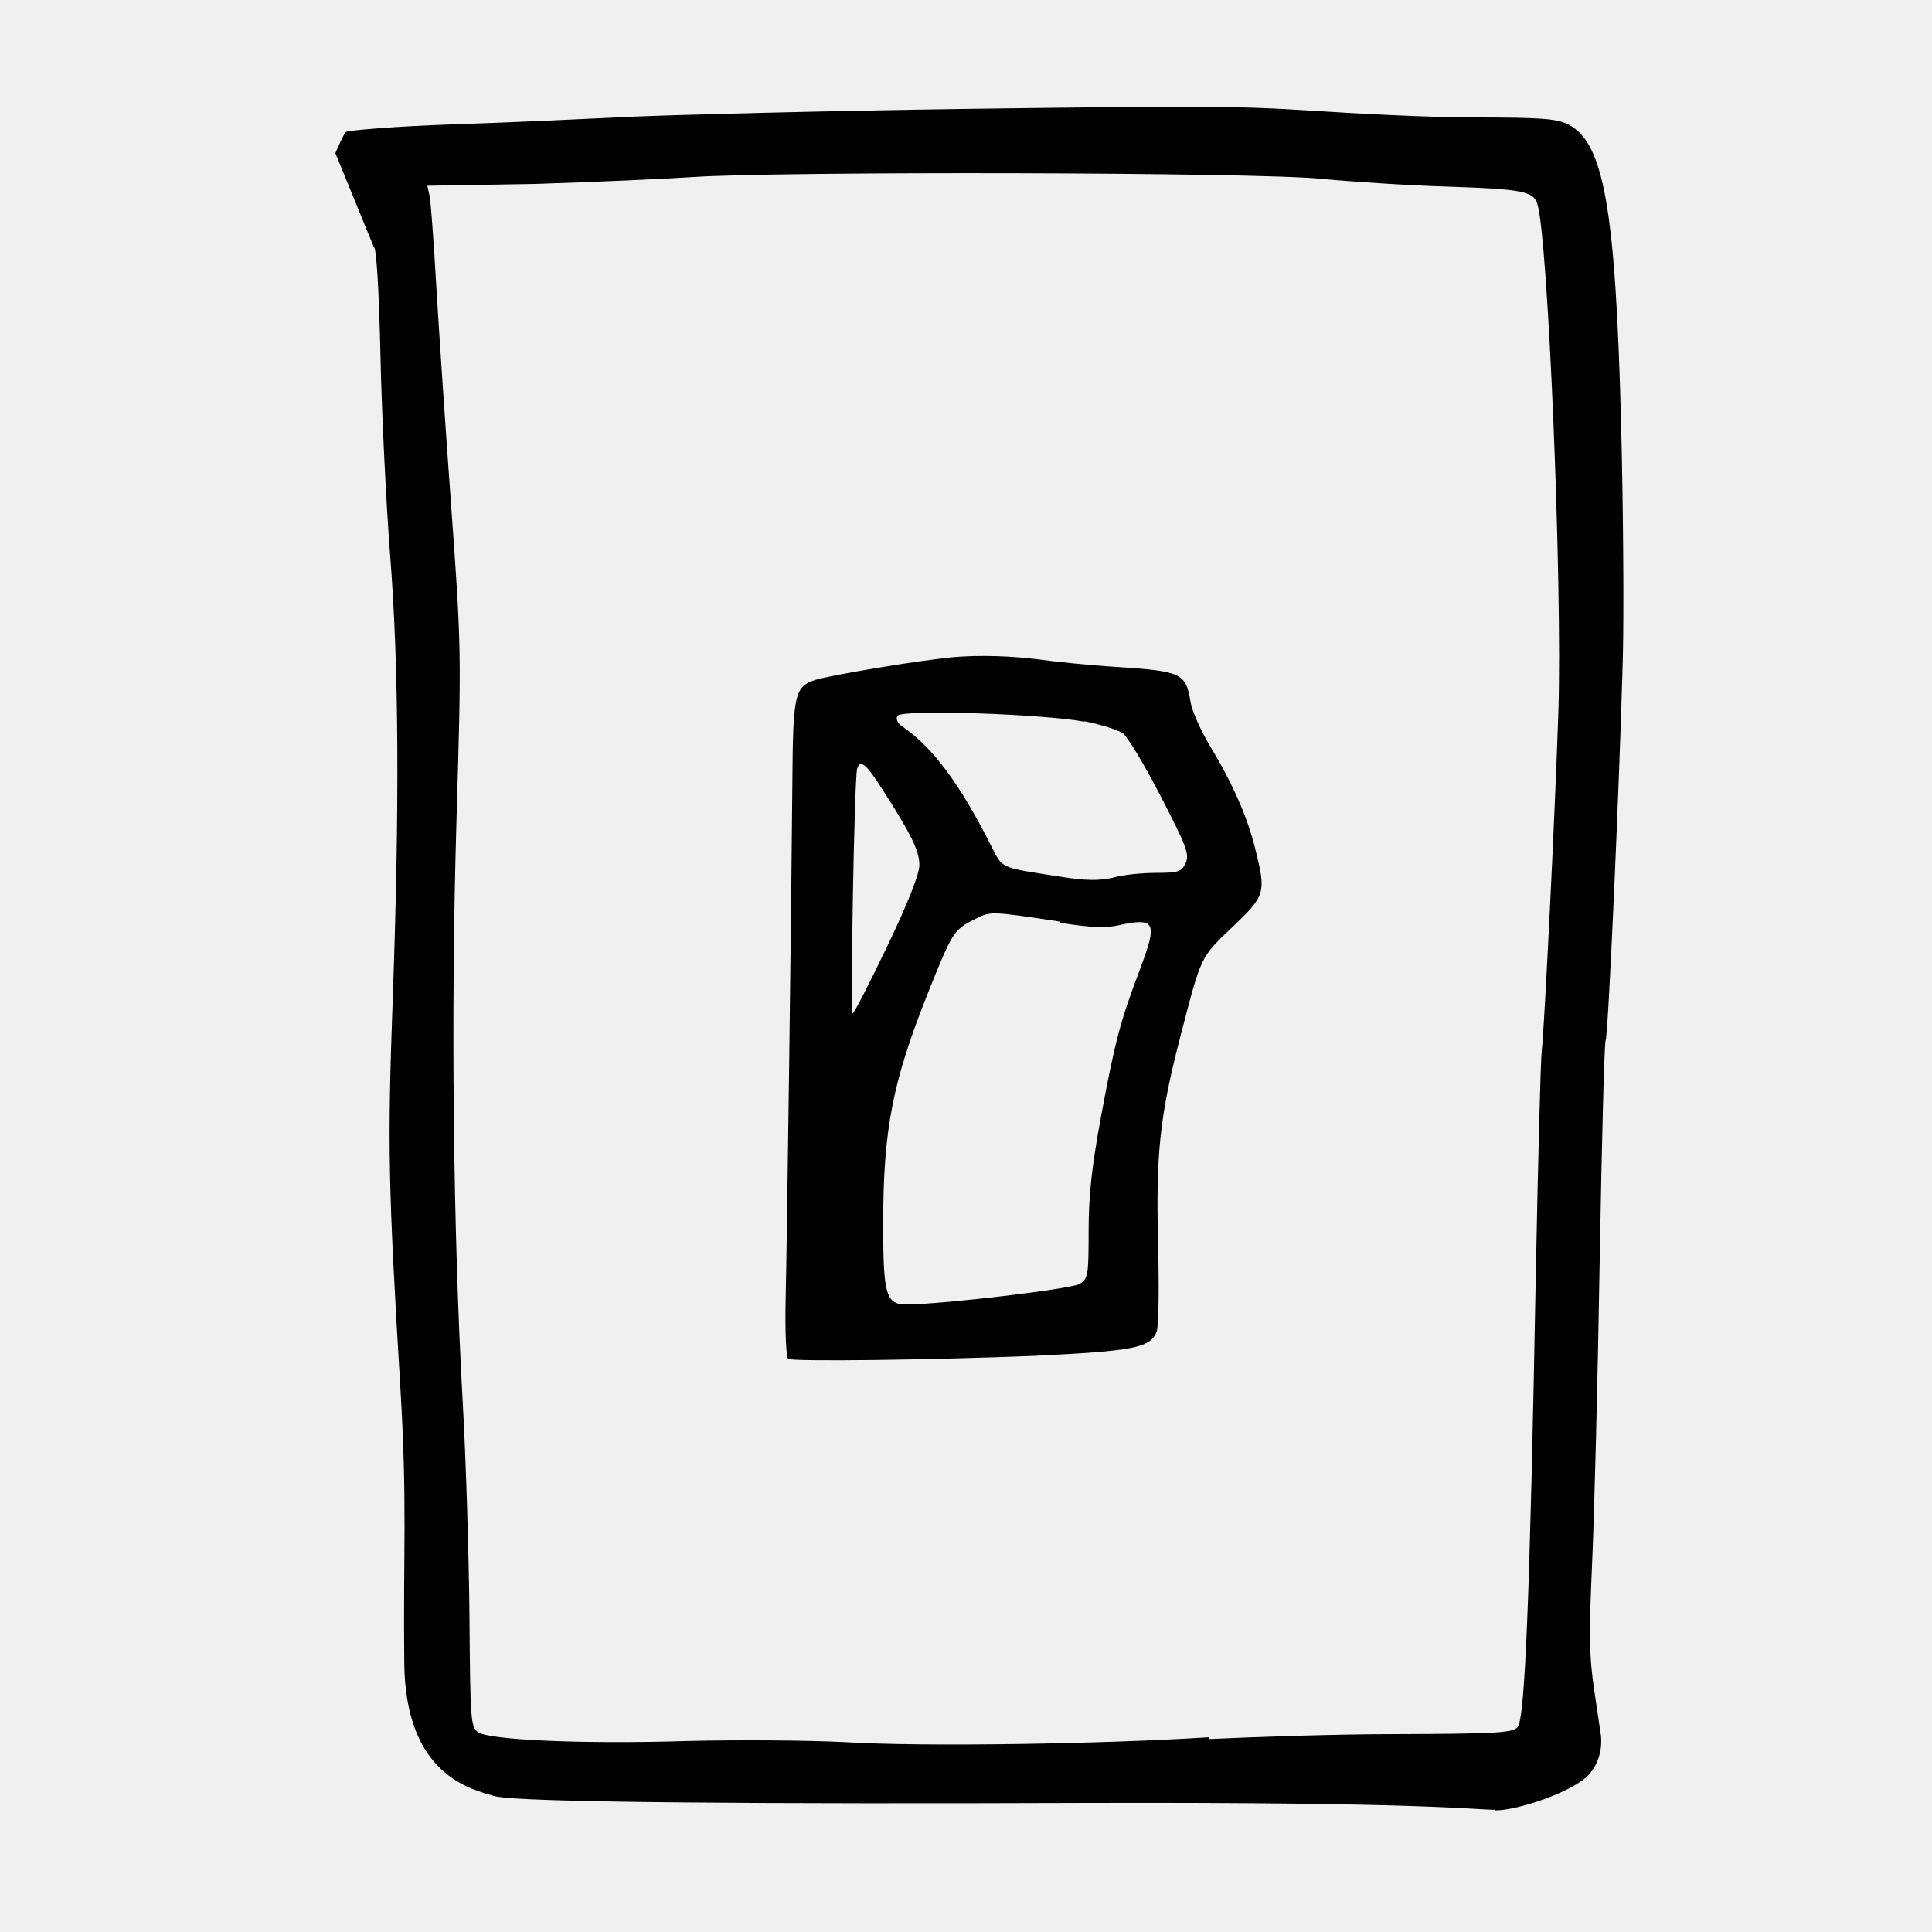
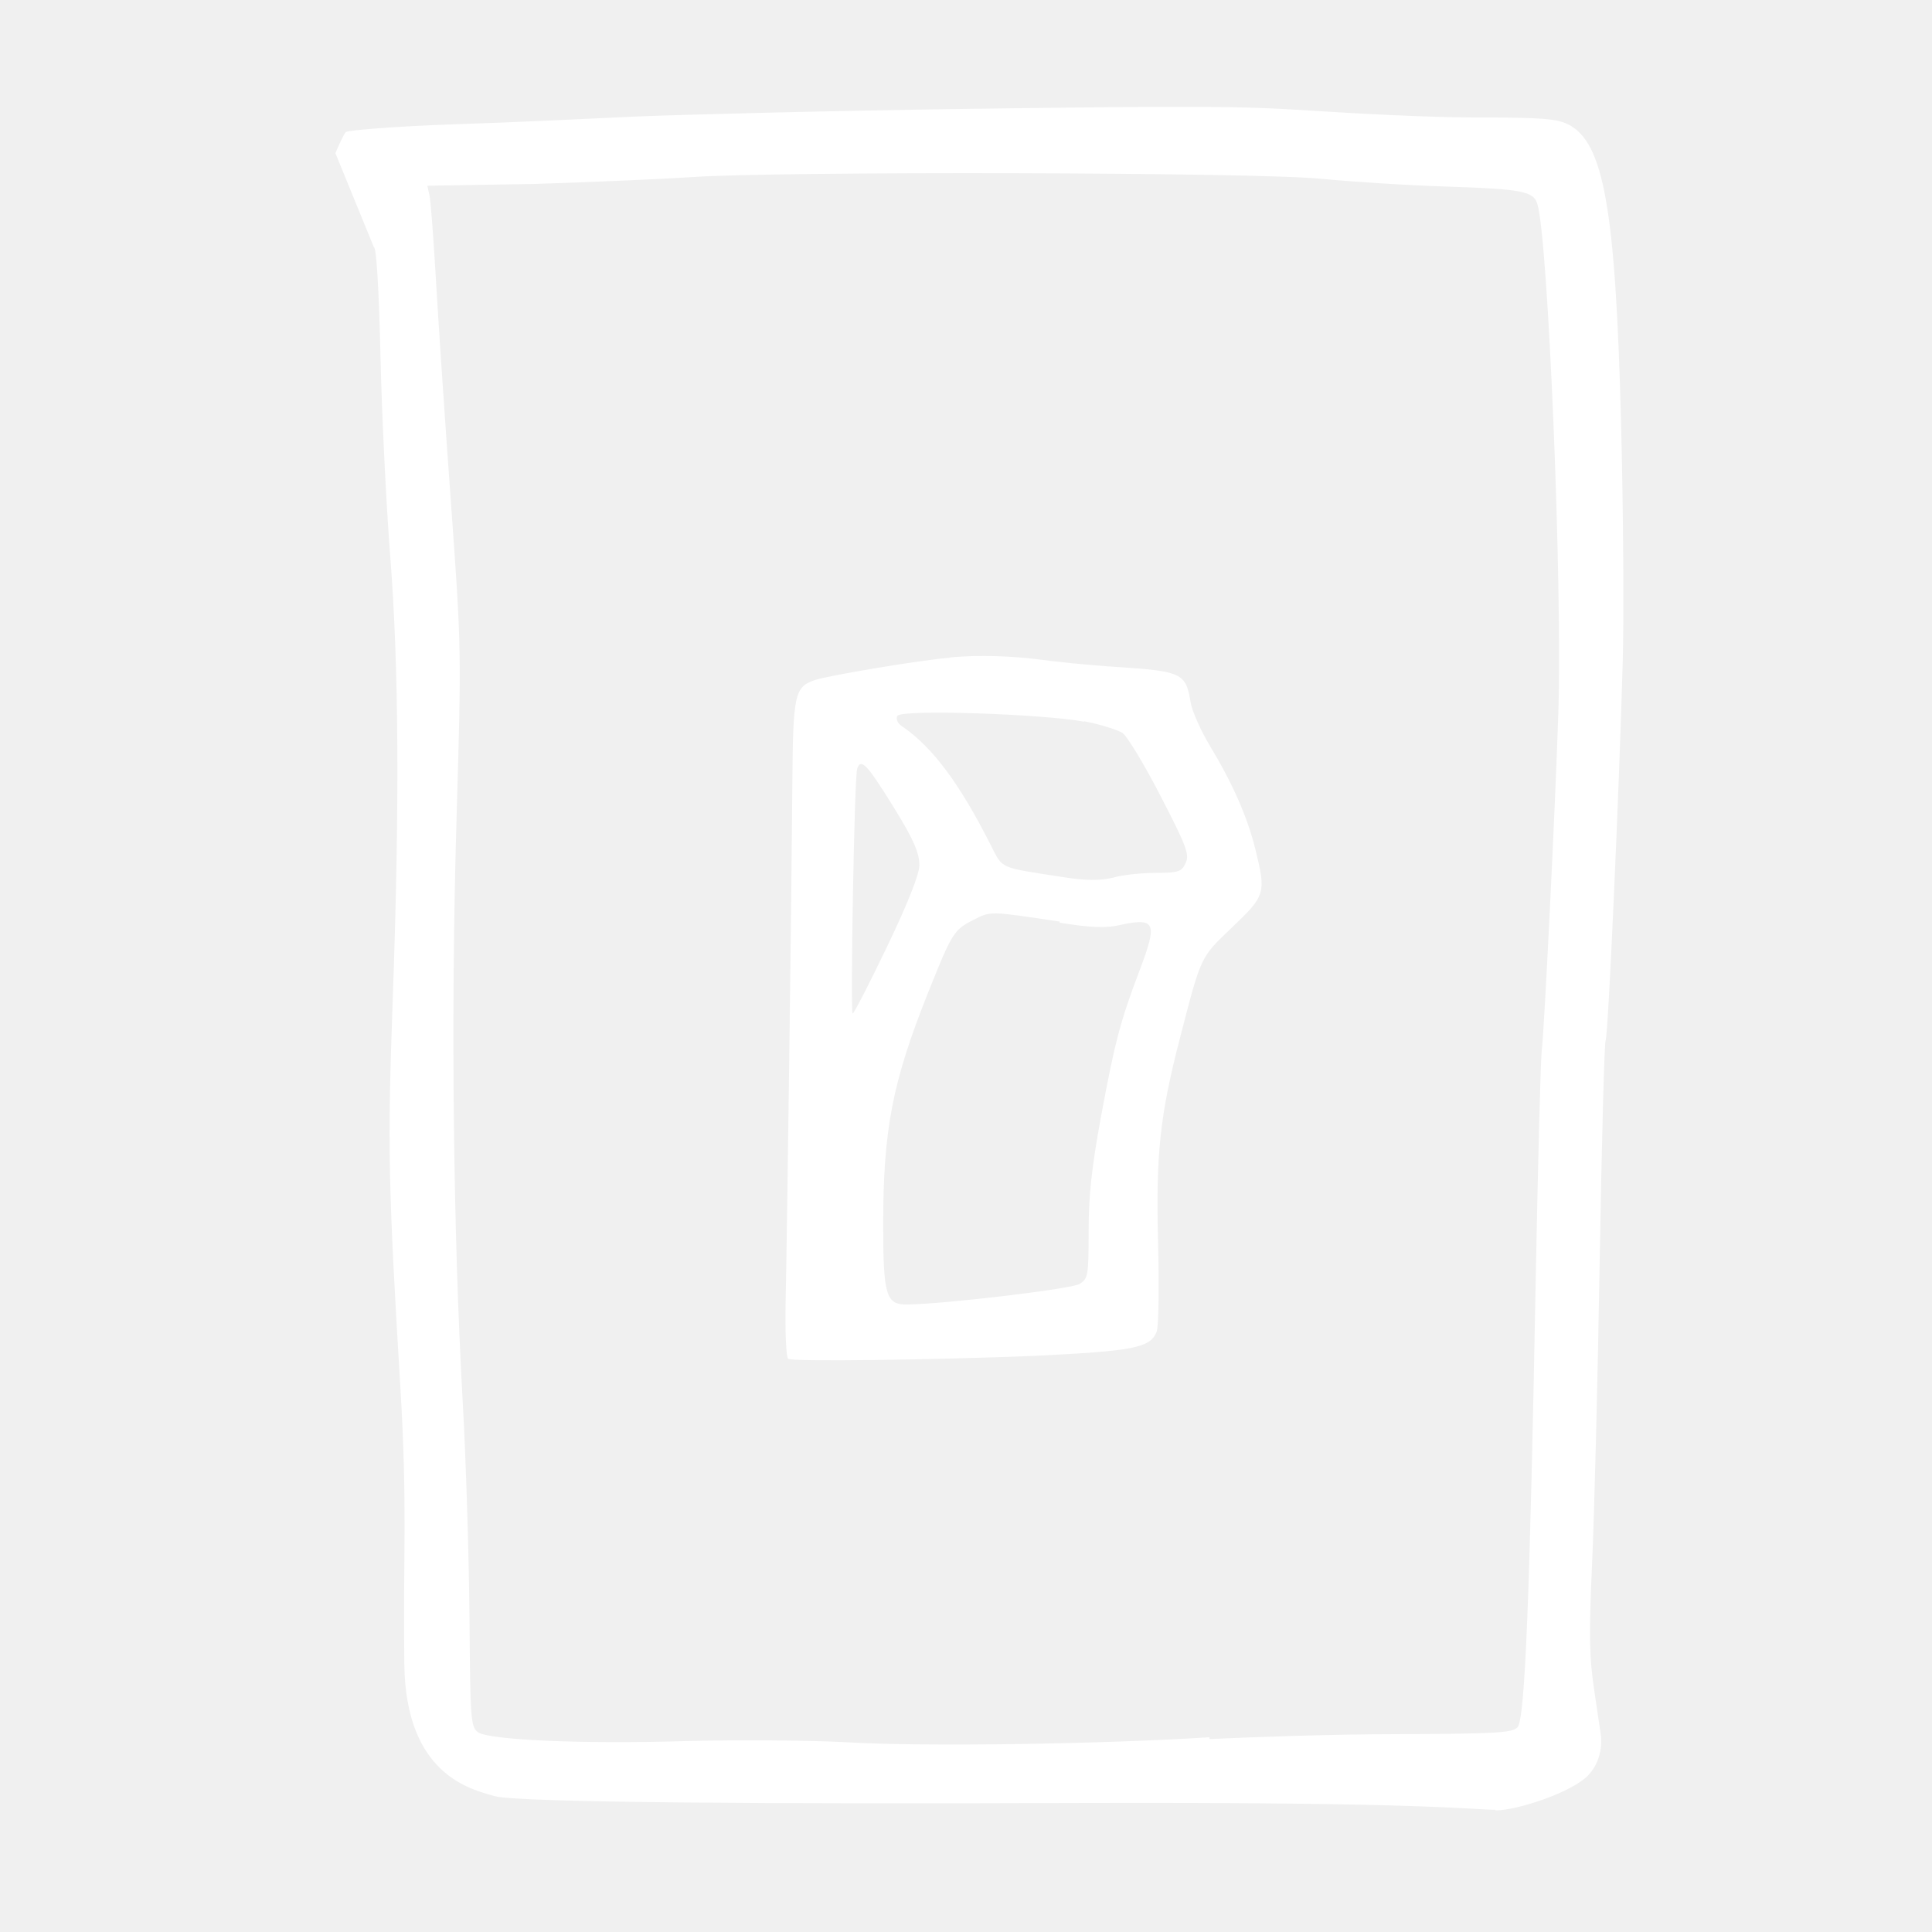
<svg xmlns="http://www.w3.org/2000/svg" width="15mm" height="15mm" viewBox="0 0 15 15" version="1.1" id="svg1353">
  <defs id="defs1350" />
  <g id="layer1">
-     <path id="path1634" style="fill:#000000;stroke-width:0.031" d="m 7.373,5.107 c -0.205,0.014 -0.93,0.136 -1.04,0.171 -0.163,0.053 -0.176,0.105 -0.181,0.793 -0.007,0.934 -0.041,3.501 -0.052,4.013 -0.006,0.251 0.004,0.456 0.019,0.466 0.043,0.023 1.096,0.009 1.912,-0.023 0.763,-0.038 0.903,-0.06 0.95,-0.19 0.015,-0.045 0.019,-0.354 0.01,-0.7 -0.017,-0.682 0.015,-0.977 0.17,-1.577 0.167,-0.645 0.156,-0.622 0.406,-0.861 0.259,-0.247 0.264,-0.264 0.179,-0.608 -0.061,-0.248 -0.177,-0.51 -0.352,-0.8 -0.072,-0.119 -0.139,-0.271 -0.15,-0.337 -0.036,-0.227 -0.069,-0.242 -0.559,-0.275 -0.24,-0.014 -0.521,-0.045 -0.625,-0.06 -0.187,-0.023 -0.449,-0.038 -0.688,-0.014 z m 1.044,0.493 c 0.127,0.023 0.261,0.068 0.297,0.09 0.036,0.023 0.17,0.244 0.296,0.489 0.201,0.389 0.226,0.454 0.196,0.52 -0.031,0.068 -0.054,0.078 -0.23,0.078 -0.108,4.57e-4 -0.259,0.014 -0.337,0.038 -0.102,0.023 -0.21,0.023 -0.391,-0.006 -0.497,-0.077 -0.46,-0.06 -0.556,-0.248 -0.241,-0.476 -0.445,-0.751 -0.678,-0.915 -0.042,-0.023 -0.061,-0.06 -0.047,-0.088 0.032,-0.053 1.137,-0.014 1.449,0.045 z m -1.568,0.525 c 0.228,0.357 0.289,0.481 0.289,0.592 0,0.068 -0.084,0.285 -0.25,0.631 -0.137,0.286 -0.258,0.521 -0.268,0.521 -0.019,0 0.013,-1.834 0.035,-1.9 0.023,-0.077 0.07,-0.038 0.194,0.157 z m 1.378,1.039 c 0.24,0.038 0.364,0.045 0.485,0.014 0.259,-0.053 0.274,-0.009 0.139,0.347 -0.154,0.406 -0.195,0.562 -0.304,1.151 -0.071,0.386 -0.095,0.608 -0.095,0.883 -1.28e-4,0.346 -0.004,0.369 -0.071,0.41 -0.063,0.038 -1.034,0.155 -1.336,0.159 -0.166,0.003 -0.188,-0.068 -0.188,-0.624 2.57e-4,-0.732 0.072,-1.102 0.343,-1.783 0.192,-0.481 0.205,-0.502 0.36,-0.58 0.134,-0.068 0.118,-0.068 0.667,0.014 z" />
-     <path id="path1632" style="fill:#000000;stroke-width:0.031" d="m 9.391,13.502 c 0.301,-0.014 0.951,-0.038 1.445,-0.038 0.762,-0.003 0.905,-0.009 0.946,-0.053 0.058,-0.06 0.096,-1.009 0.142,-3.517 0.017,-0.877 0.037,-1.658 0.046,-1.736 0.021,-0.175 0.105,-1.888 0.129,-2.627 0.032,-0.994 -0.079,-3.676 -0.163,-3.948 -0.03,-0.098 -0.121,-0.115 -0.689,-0.134 -0.308,-0.009 -0.749,-0.038 -0.981,-0.06 -0.488,-0.053 -4.243,-0.06 -4.894,-0.014 -0.206,0.014 -0.753,0.038 -1.215,0.053 l -0.839,0.014 0.017,0.078 c 0.01,0.045 0.032,0.35 0.051,0.676 0.019,0.327 0.071,1.101 0.116,1.72 0.081,1.119 0.081,1.134 0.042,2.461 -0.044,1.488 -0.026,3.174 0.048,4.497 0.026,0.456 0.049,1.212 0.053,1.68 0.006,0.802 0.01,0.853 0.066,0.895 0.086,0.06 0.804,0.094 1.639,0.068 0.372,-0.009 0.916,-0.006 1.209,0.009 0.608,0.038 2.024,0.014 2.83,-0.038 z m 2.22,0.549 c -0.17,8.87e-4 -0.515,-0.06 -3.158,-0.053 -2.498,0.009 -4.432,-0.002 -4.613,-0.053 C 3.659,13.893 3.149,13.783 3.139,12.918 3.129,12.052 3.164,11.698 3.109,10.782 3.014,9.206 3.008,8.9 3.049,7.764 c 0.054,-1.503 0.048,-2.594 -0.02,-3.455 C 2.999,3.922 2.964,3.225 2.954,2.761 2.942,2.238 2.922,1.918 2.903,1.92 L 2.604,1.189 c 0.029,-0.068 0.065,-0.147 0.081,-0.164 0.017,-0.014 0.396,-0.045 0.843,-0.06 0.447,-0.014 1.08,-0.045 1.406,-0.06 0.327,-0.014 1.495,-0.045 2.596,-0.06 1.742,-0.023 2.085,-0.023 2.649,0.014 0.356,0.023 0.926,0.053 1.267,0.053 0.526,8.57e-5 0.635,0.009 0.728,0.053 0.278,0.139 0.369,0.653 0.412,2.322 0.017,0.662 0.023,1.492 0.013,1.845 -0.027,0.989 -0.113,2.915 -0.133,2.946 -0.01,0.014 -0.03,0.784 -0.046,1.707 -0.015,0.924 -0.042,1.982 -0.059,2.352 -0.025,0.562 -0.023,0.727 0.019,1.003 l 0.049,0.331 c 0,0 0.029,0.176 -0.096,0.31 -0.125,0.134 -0.553,0.275 -0.723,0.275 z" />
+     <path id="path1634" style="fill:#ffffff;stroke-width:0.031" d="m 7.373,5.107 c -0.205,0.014 -0.93,0.136 -1.04,0.171 -0.163,0.053 -0.176,0.105 -0.181,0.793 -0.007,0.934 -0.041,3.501 -0.052,4.013 -0.006,0.251 0.004,0.456 0.019,0.466 0.043,0.023 1.096,0.009 1.912,-0.023 0.763,-0.038 0.903,-0.06 0.95,-0.19 0.015,-0.045 0.019,-0.354 0.01,-0.7 -0.017,-0.682 0.015,-0.977 0.17,-1.577 0.167,-0.645 0.156,-0.622 0.406,-0.861 0.259,-0.247 0.264,-0.264 0.179,-0.608 -0.061,-0.248 -0.177,-0.51 -0.352,-0.8 -0.072,-0.119 -0.139,-0.271 -0.15,-0.337 -0.036,-0.227 -0.069,-0.242 -0.559,-0.275 -0.24,-0.014 -0.521,-0.045 -0.625,-0.06 -0.187,-0.023 -0.449,-0.038 -0.688,-0.014 z m 1.044,0.493 c 0.127,0.023 0.261,0.068 0.297,0.09 0.036,0.023 0.17,0.244 0.296,0.489 0.201,0.389 0.226,0.454 0.196,0.52 -0.031,0.068 -0.054,0.078 -0.23,0.078 -0.108,4.57e-4 -0.259,0.014 -0.337,0.038 -0.102,0.023 -0.21,0.023 -0.391,-0.006 -0.497,-0.077 -0.46,-0.06 -0.556,-0.248 -0.241,-0.476 -0.445,-0.751 -0.678,-0.915 -0.042,-0.023 -0.061,-0.06 -0.047,-0.088 0.032,-0.053 1.137,-0.014 1.449,0.045 z m -1.568,0.525 c 0.228,0.357 0.289,0.481 0.289,0.592 0,0.068 -0.084,0.285 -0.25,0.631 -0.137,0.286 -0.258,0.521 -0.268,0.521 -0.019,0 0.013,-1.834 0.035,-1.9 0.023,-0.077 0.07,-0.038 0.194,0.157 z m 1.378,1.039 c 0.24,0.038 0.364,0.045 0.485,0.014 0.259,-0.053 0.274,-0.009 0.139,0.347 -0.154,0.406 -0.195,0.562 -0.304,1.151 -0.071,0.386 -0.095,0.608 -0.095,0.883 -1.28e-4,0.346 -0.004,0.369 -0.071,0.41 -0.063,0.038 -1.034,0.155 -1.336,0.159 -0.166,0.003 -0.188,-0.068 -0.188,-0.624 2.57e-4,-0.732 0.072,-1.102 0.343,-1.783 0.192,-0.481 0.205,-0.502 0.36,-0.58 0.134,-0.068 0.118,-0.068 0.667,0.014 z" />
+     <path id="path1632" style="fill:#ffffff;stroke-width:0.031" d="m 9.391,13.502 c 0.301,-0.014 0.951,-0.038 1.445,-0.038 0.762,-0.003 0.905,-0.009 0.946,-0.053 0.058,-0.06 0.096,-1.009 0.142,-3.517 0.017,-0.877 0.037,-1.658 0.046,-1.736 0.021,-0.175 0.105,-1.888 0.129,-2.627 0.032,-0.994 -0.079,-3.676 -0.163,-3.948 -0.03,-0.098 -0.121,-0.115 -0.689,-0.134 -0.308,-0.009 -0.749,-0.038 -0.981,-0.06 -0.488,-0.053 -4.243,-0.06 -4.894,-0.014 -0.206,0.014 -0.753,0.038 -1.215,0.053 l -0.839,0.014 0.017,0.078 c 0.01,0.045 0.032,0.35 0.051,0.676 0.019,0.327 0.071,1.101 0.116,1.72 0.081,1.119 0.081,1.134 0.042,2.461 -0.044,1.488 -0.026,3.174 0.048,4.497 0.026,0.456 0.049,1.212 0.053,1.68 0.006,0.802 0.01,0.853 0.066,0.895 0.086,0.06 0.804,0.094 1.639,0.068 0.372,-0.009 0.916,-0.006 1.209,0.009 0.608,0.038 2.024,0.014 2.83,-0.038 z m 2.22,0.549 c -0.17,8.87e-4 -0.515,-0.06 -3.158,-0.053 -2.498,0.009 -4.432,-0.002 -4.613,-0.053 C 3.659,13.893 3.149,13.783 3.139,12.918 3.129,12.052 3.164,11.698 3.109,10.782 3.014,9.206 3.008,8.9 3.049,7.764 c 0.054,-1.503 0.048,-2.594 -0.02,-3.455 C 2.999,3.922 2.964,3.225 2.954,2.761 2.942,2.238 2.922,1.918 2.903,1.92 L 2.604,1.189 c 0.029,-0.068 0.065,-0.147 0.081,-0.164 0.017,-0.014 0.396,-0.045 0.843,-0.06 0.447,-0.014 1.08,-0.045 1.406,-0.06 0.327,-0.014 1.495,-0.045 2.596,-0.06 1.742,-0.023 2.085,-0.023 2.649,0.014 0.356,0.023 0.926,0.053 1.267,0.053 0.526,8.57e-5 0.635,0.009 0.728,0.053 0.278,0.139 0.369,0.653 0.412,2.322 0.017,0.662 0.023,1.492 0.013,1.845 -0.027,0.989 -0.113,2.915 -0.133,2.946 -0.01,0.014 -0.03,0.784 -0.046,1.707 -0.015,0.924 -0.042,1.982 -0.059,2.352 -0.025,0.562 -0.023,0.727 0.019,1.003 l 0.049,0.331 c 0,0 0.029,0.176 -0.096,0.31 -0.125,0.134 -0.553,0.275 -0.723,0.275 z" />
  </g>
</svg>
